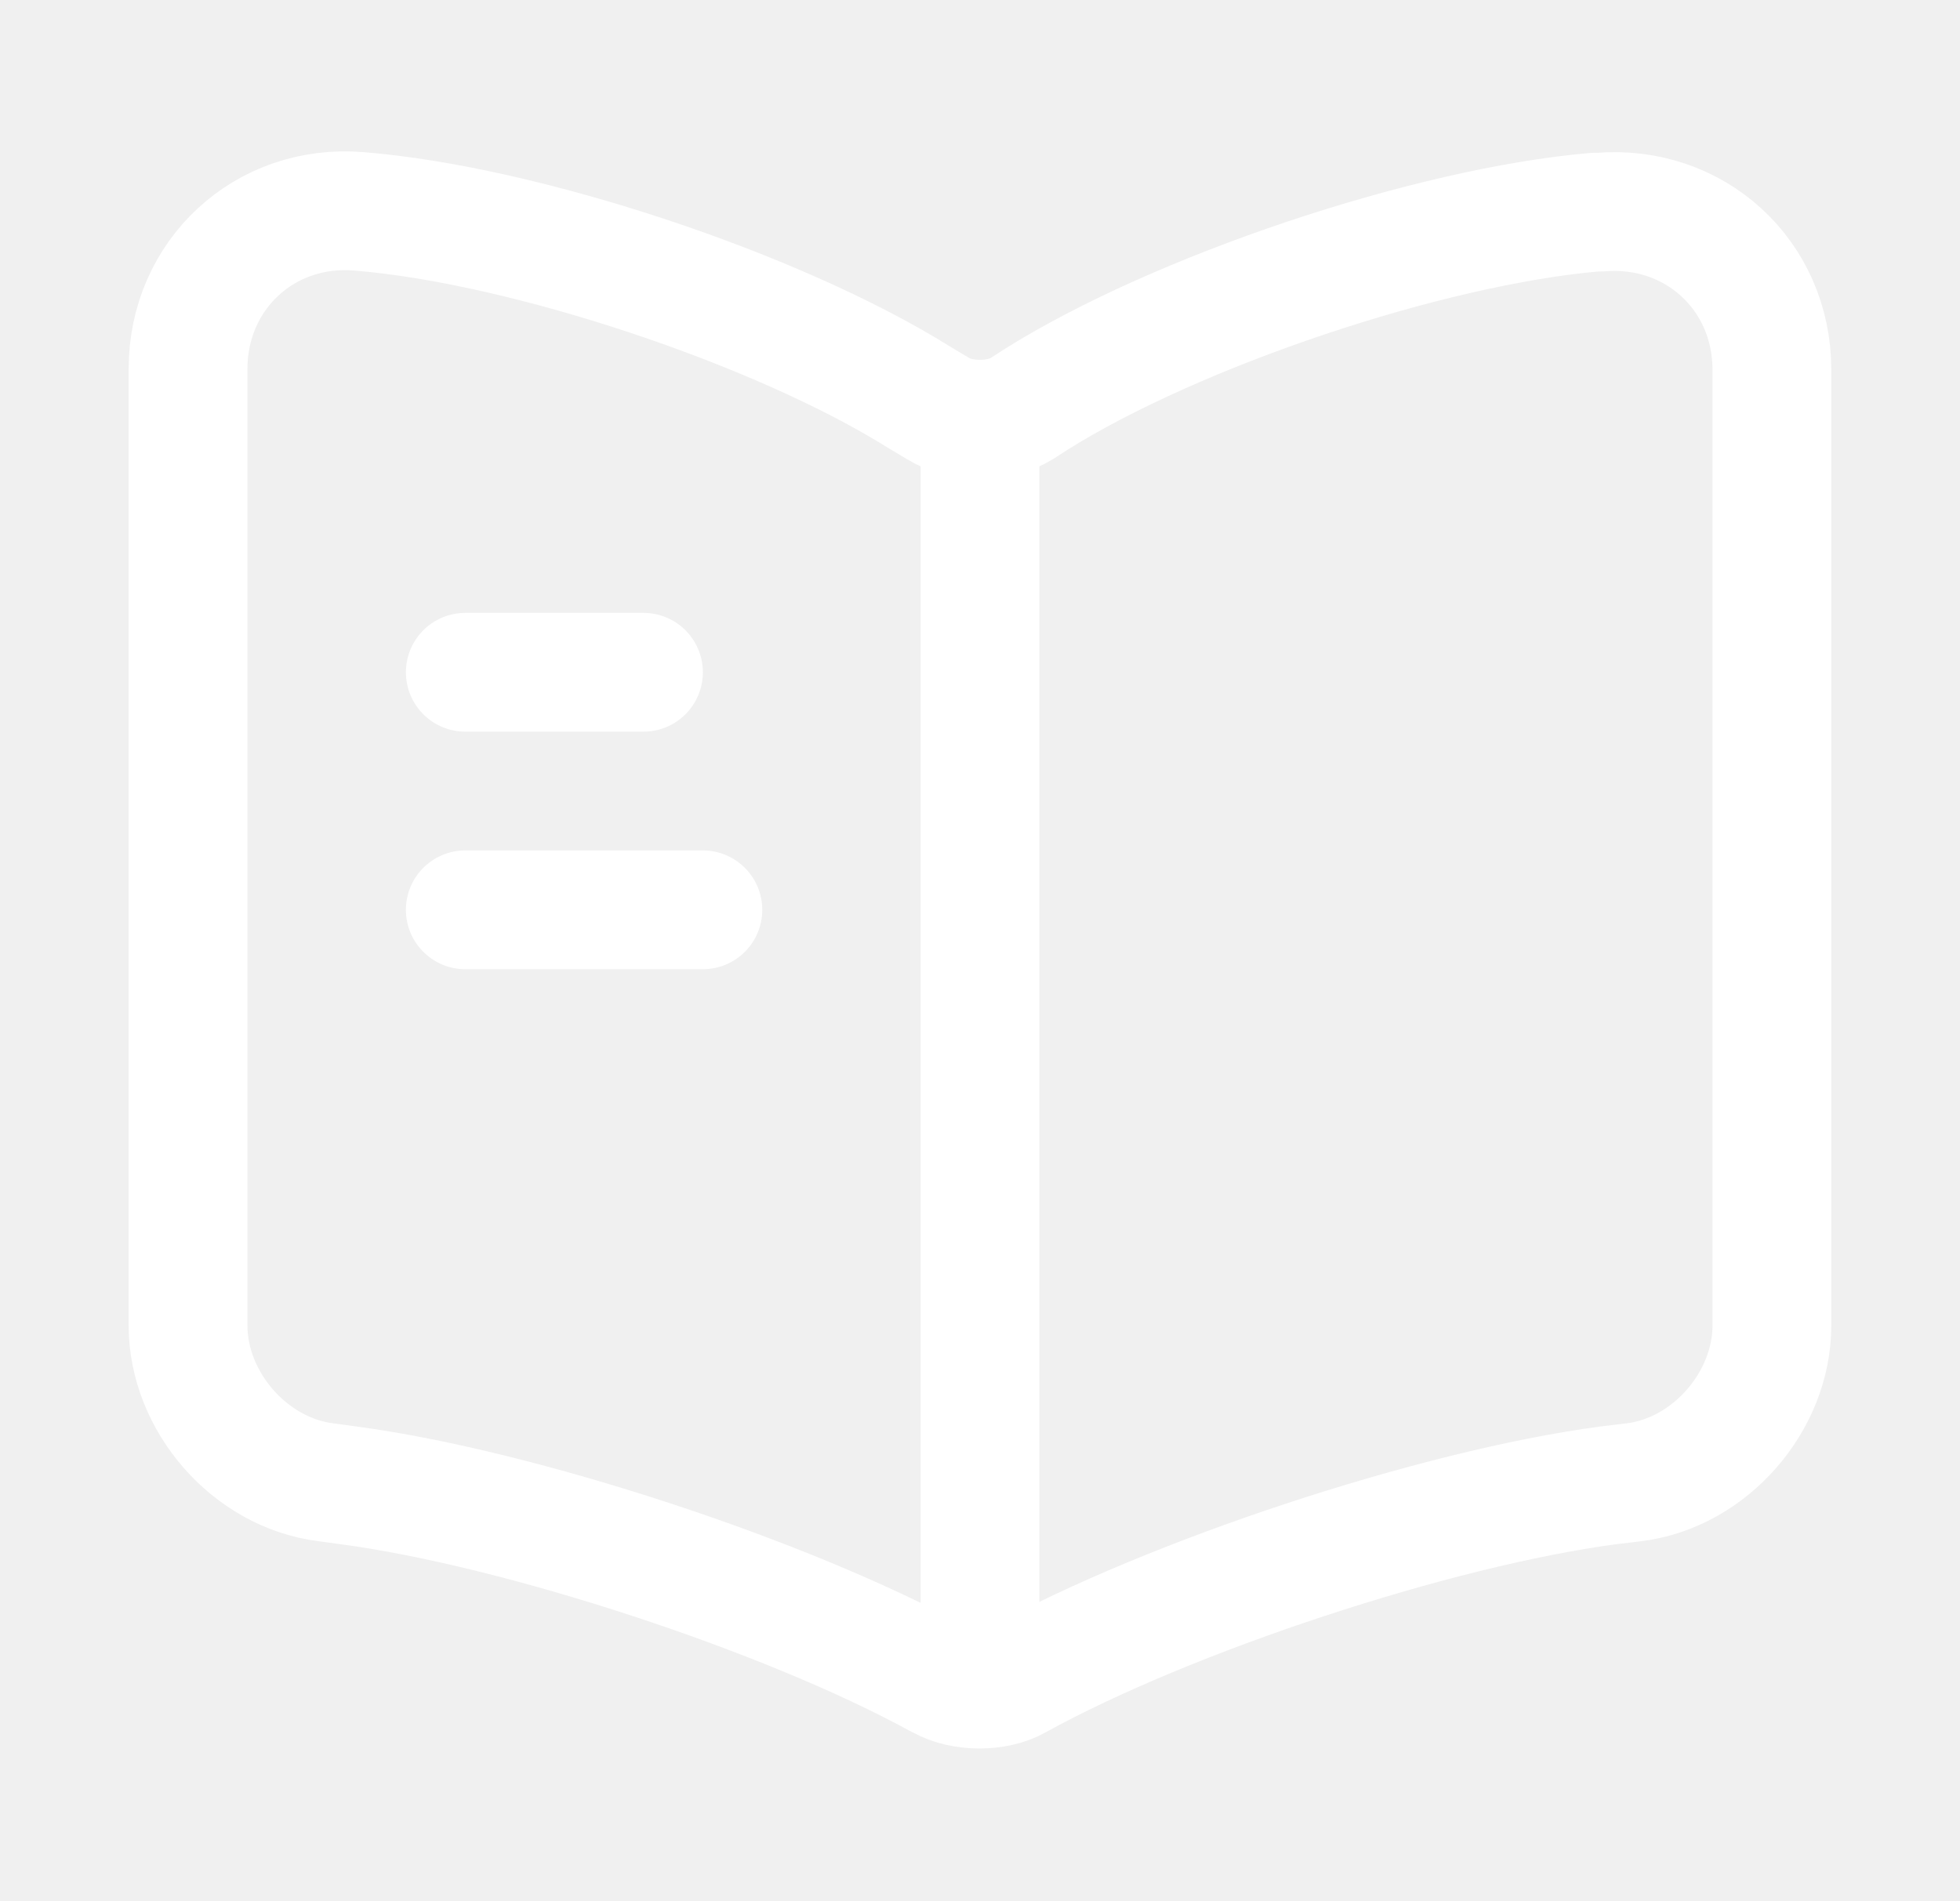
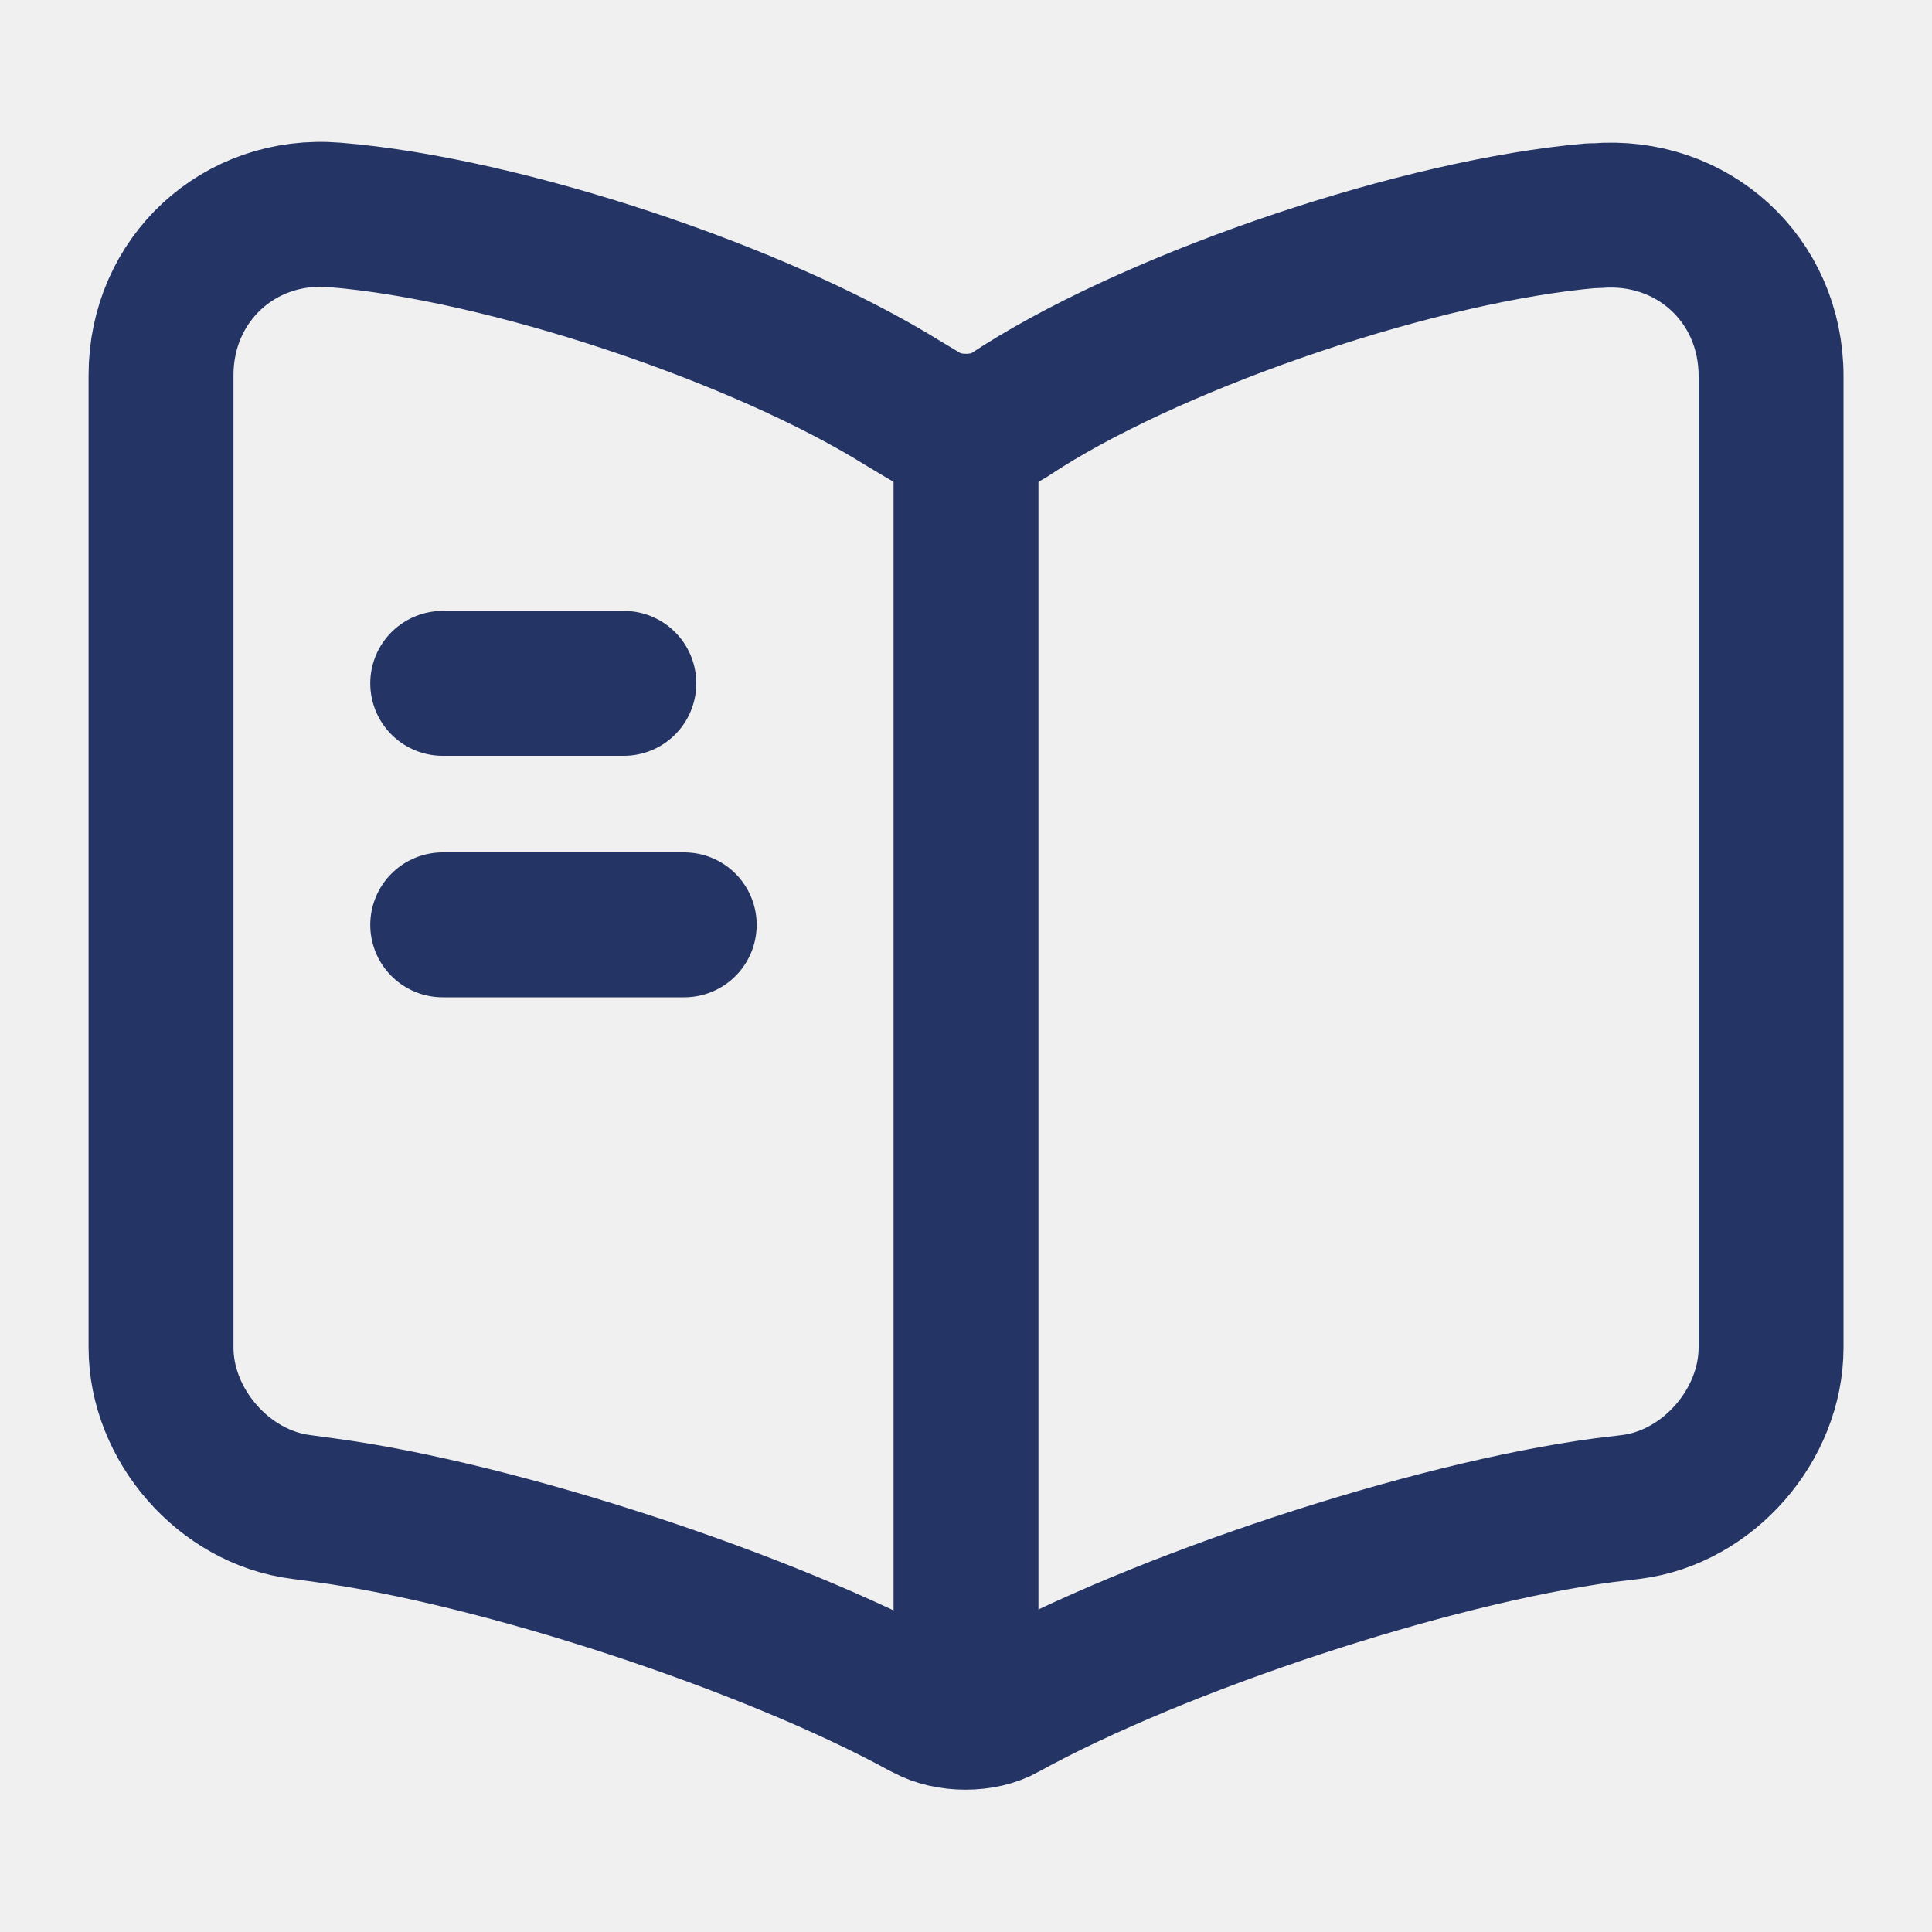
- <svg xmlns="http://www.w3.org/2000/svg" width="33" height="32" viewBox="0 0 33 32" fill="none">
-   <path d="M29.833 22.319V6.226C29.833 4.626 28.526 3.439 26.939 3.572H26.859C24.059 3.812 19.806 5.239 17.433 6.732L17.206 6.879C16.819 7.119 16.179 7.119 15.793 6.879L15.459 6.679C13.086 5.199 8.846 3.786 6.046 3.559C4.459 3.426 3.166 4.626 3.166 6.212V22.319C3.166 23.599 4.206 24.799 5.486 24.959L5.873 25.012C8.766 25.399 13.233 26.866 15.793 28.266L15.846 28.292C16.206 28.492 16.779 28.492 17.126 28.292C19.686 26.879 24.166 25.399 27.073 25.012L27.513 24.959C28.793 24.799 29.833 23.599 29.833 22.319Z" stroke="white" stroke-width="2" stroke-linecap="round" stroke-linejoin="round" />
-   <path d="M16.5 7.32V27.32" stroke="white" stroke-width="2" stroke-linecap="round" stroke-linejoin="round" />
-   <path d="M10.834 11.32H7.834" stroke="white" stroke-width="2" stroke-linecap="round" stroke-linejoin="round" />
-   <path d="M11.834 15.32H7.834" stroke="white" stroke-width="2" stroke-linecap="round" stroke-linejoin="round" />
+ <svg xmlns="http://www.w3.org/2000/svg" width="20" height="20" viewBox="0 0 20 20" fill="none">
+   <g id="vuesax/linear/book">
+     <g id="book">
+       <path id="Vector" d="M18.334 13.95V3.892C18.334 2.892 17.517 2.15 16.525 2.233H16.475C14.725 2.383 12.067 3.275 10.584 4.208L10.442 4.3C10.2 4.45 9.8 4.45 9.559 4.3L9.35 4.175C7.867 3.25 5.217 2.367 3.467 2.225C2.475 2.142 1.667 2.892 1.667 3.883V13.95C1.667 14.75 2.317 15.5 3.117 15.6L3.359 15.633C5.167 15.875 7.959 16.792 9.559 17.667L9.592 17.683C9.817 17.808 10.175 17.808 10.392 17.683C11.992 16.8 14.792 15.875 16.609 15.633L16.884 15.6C17.684 15.5 18.334 14.75 18.334 13.95Z" stroke="#243464" stroke-width="1.5" stroke-linecap="round" stroke-linejoin="round" />
+       <path id="Vector_2" d="M10 4.574V17.074" stroke="#243464" stroke-width="1.5" stroke-linecap="round" stroke-linejoin="round" />
+       <path id="Vector_3" d="M6.458 7.074H4.583" stroke="#243464" stroke-width="1.5" stroke-linecap="round" stroke-linejoin="round" />
+       <path id="Vector_4" d="M7.083 9.574H4.583" stroke="#243464" stroke-width="1.5" stroke-linecap="round" stroke-linejoin="round" />
+     </g>
+   </g>
</svg>
